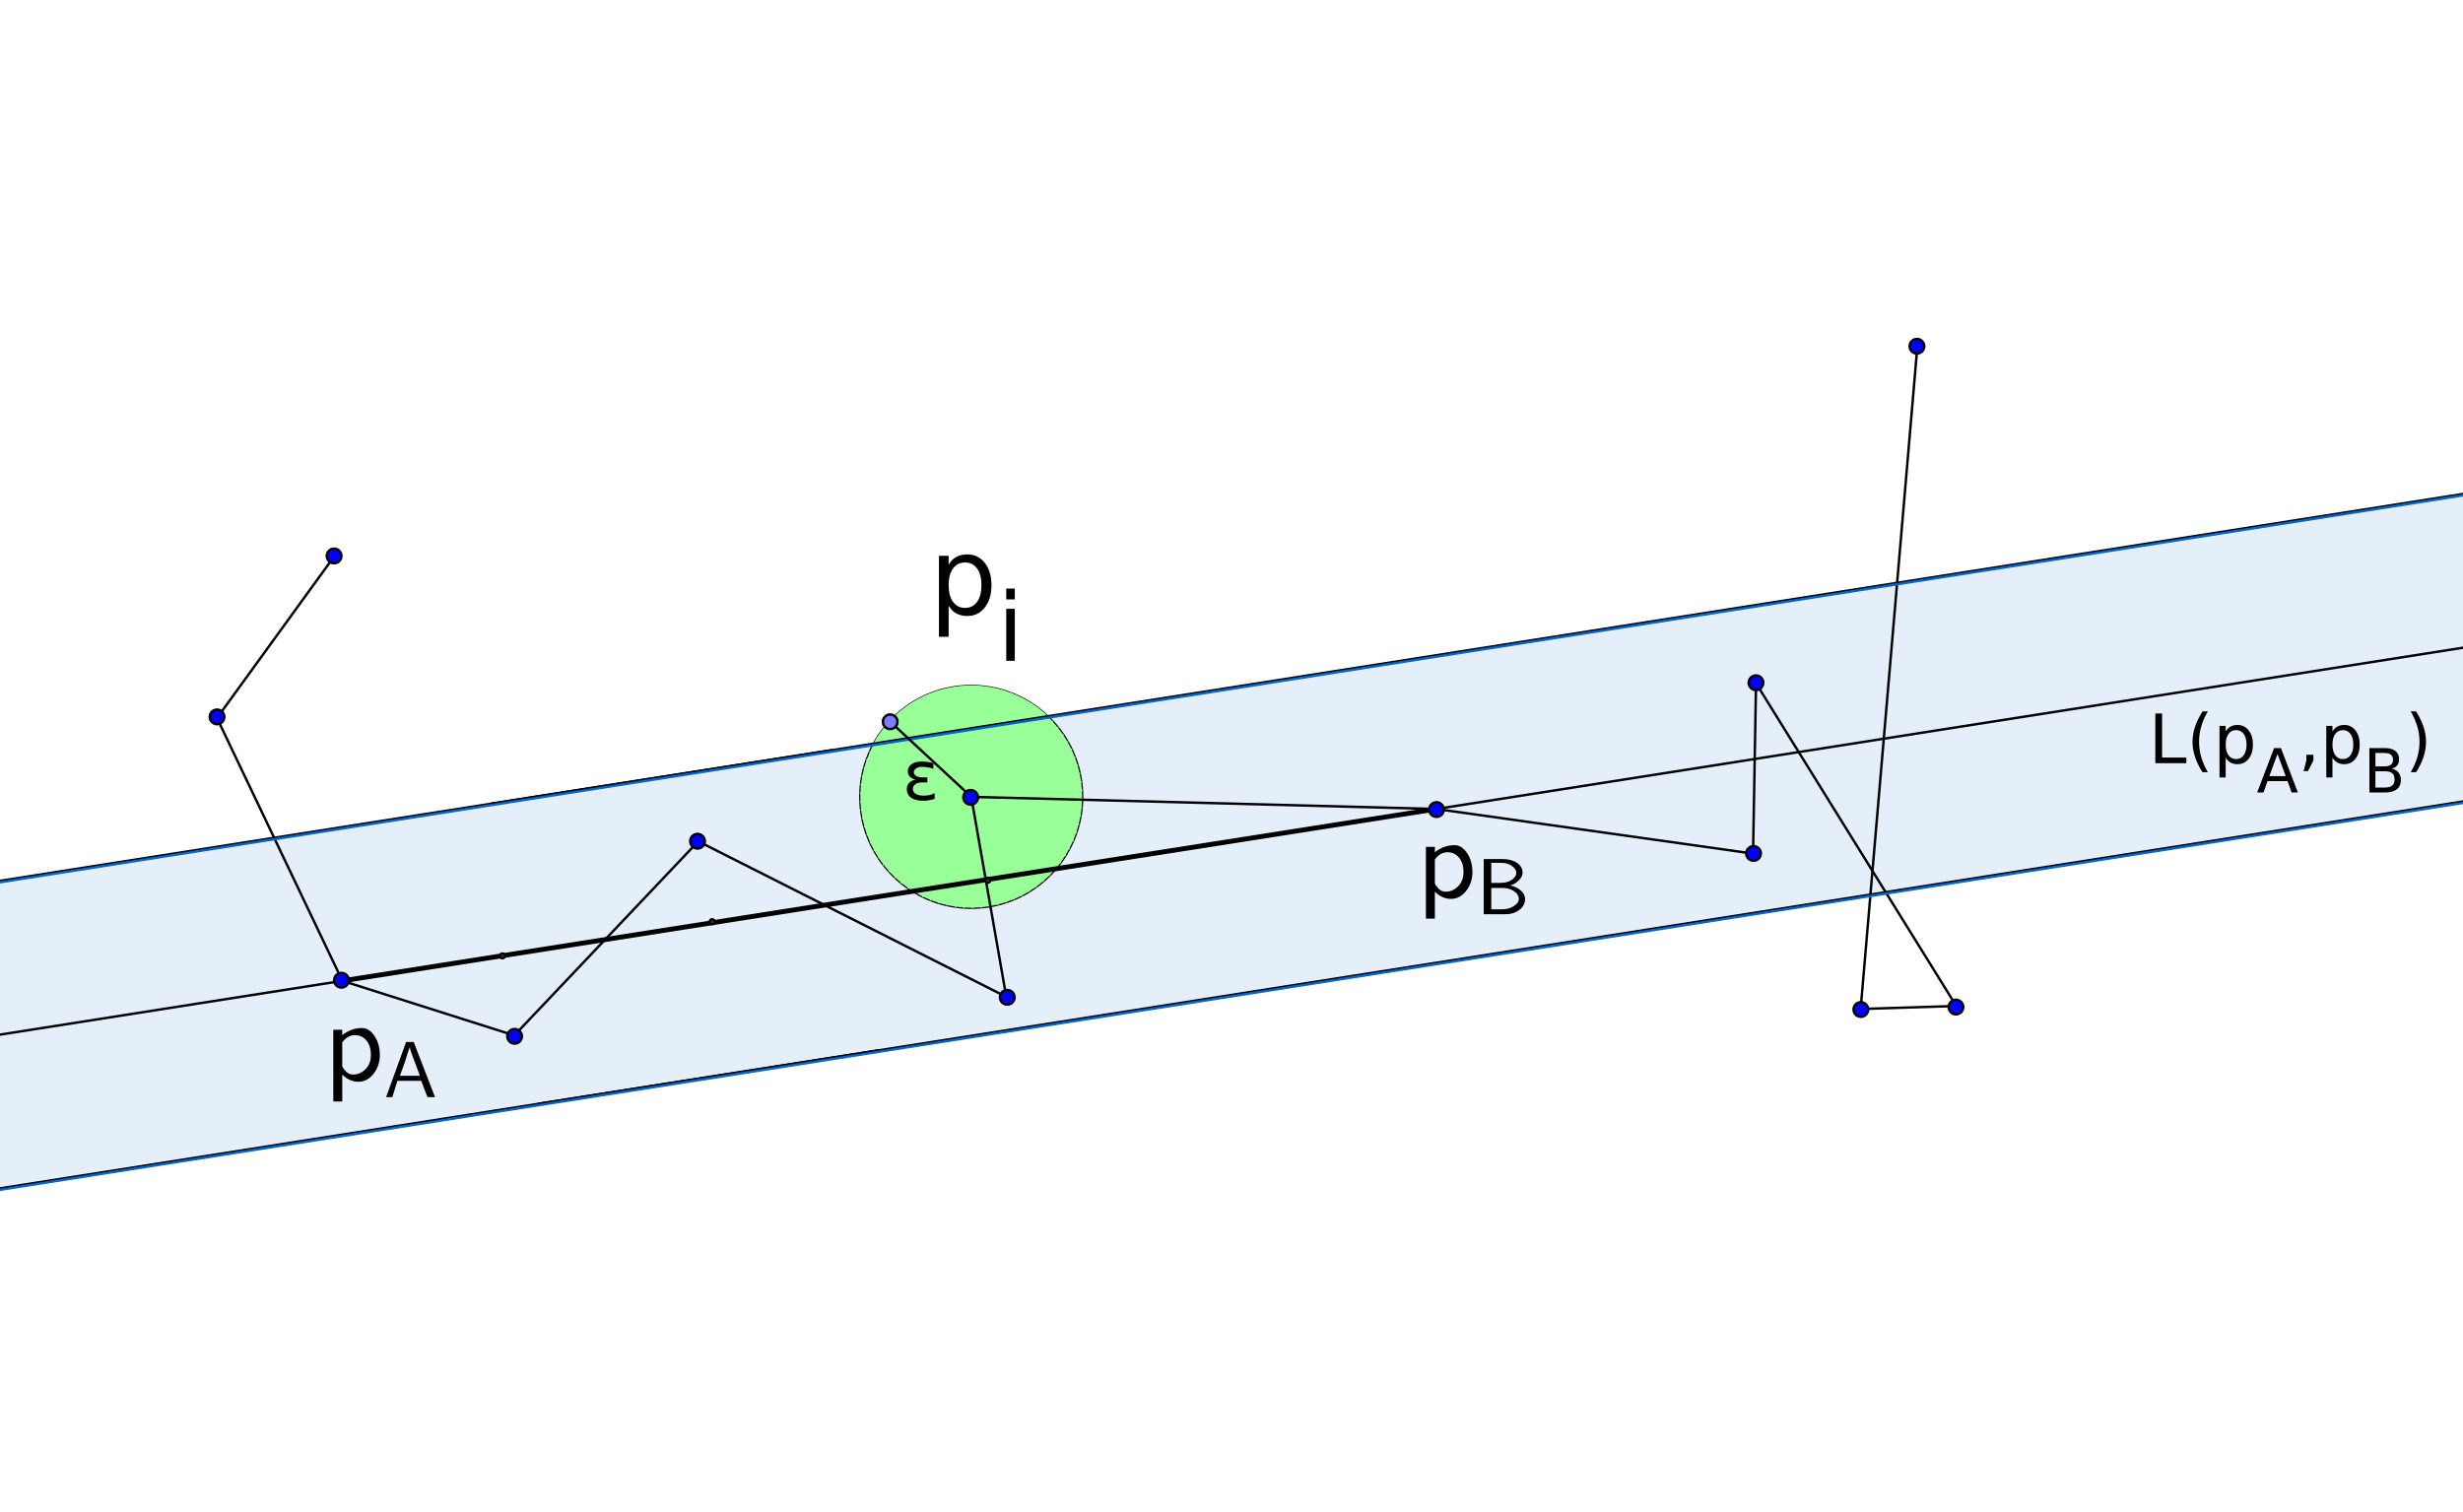
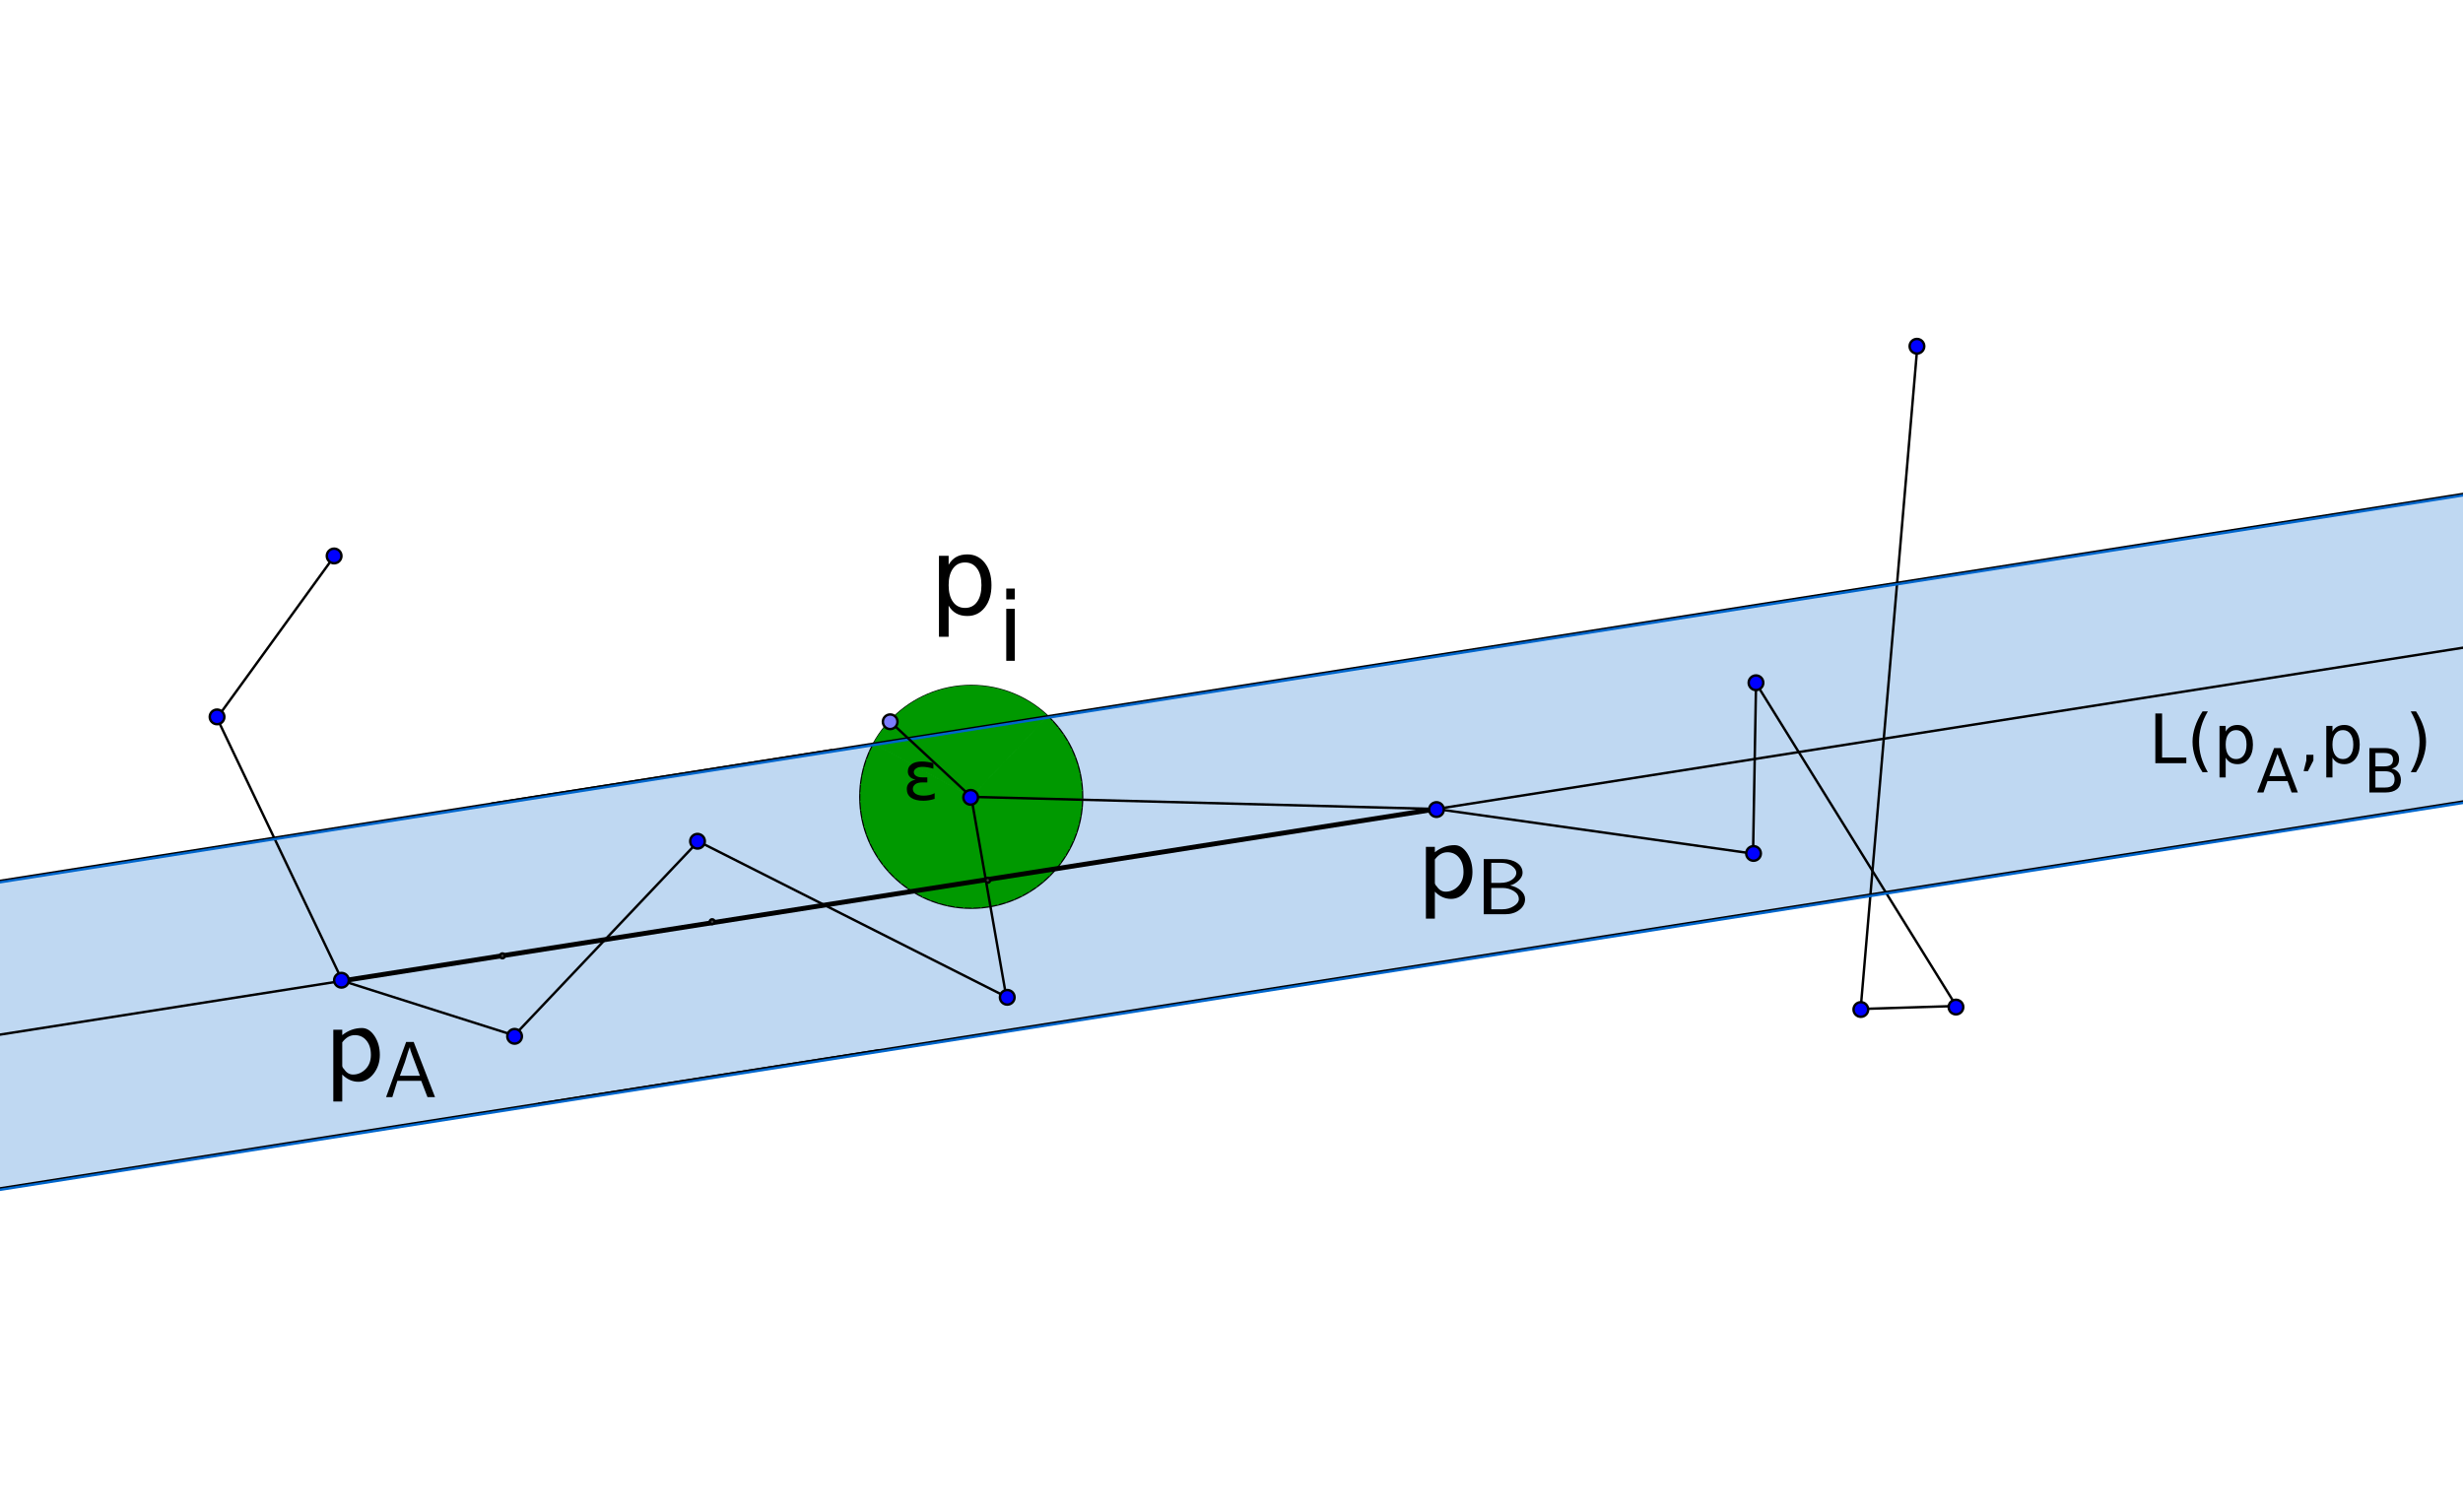
<svg xmlns="http://www.w3.org/2000/svg" version="1.1" baseProfile="full" x="0px" y="0px" width="764px" height="469px" viewBox="0 0 764 469">
  <g stroke-linejoin="miter" stroke-dashoffset="0" stroke-dasharray="none" stroke-width="1" stroke-miterlimit="10" stroke-linecap="square">
    <g transform="matrix(0.7565108, 0, 0, 0.7565108, 0, 0)">
      <g fill-opacity="1" fill-rule="nonzero" stroke="none" fill="#ffffff">
        <path d="M 0 0 L 1011 0 L 1011 621 L 0 621 L 0 0 z" />
      </g>
    </g>
    <g id="misc">
</g>
    <g id="layer0">
      <g transform="matrix(0.7565108, 0, 0, 0.7565108, 0, 0)">
-         <g fill-opacity="0.102" fill-rule="nonzero" stroke="none" fill="#0066cc">
+         <g fill-opacity="0.251" fill-rule="nonzero" stroke="none" fill="#0066cc">
          <path d="M -793.689 485.944 L -792.138 611.818 L 1908.677 187.475 L 1866.688 67.955 z" />
        </g>
      </g>
      <g transform="matrix(0.7565108, 0, 0, 0.7565108, 0, 0)">
        <g fill-opacity="0.502" fill-rule="nonzero" stroke="none" fill="#00ff33">
          <path d="M 358.371 304.936 L 429.482 293.763 L 398.239 326.794 z" />
        </g>
      </g>
      <g transform="matrix(0.7565108, 0, 0, 0.7565108, 0, 0)">
        <g stroke-linejoin="round" stroke-linecap="round" fill="none" stroke-opacity="1" stroke="#000000">
          <path d="M 443.705 326.795 C 443.705 351.905 423.349 372.261 398.239 372.261 C 373.128 372.261 352.772 351.905 352.772 326.795 C 352.772 301.684 373.128 281.328 398.239 281.328 C 423.349 281.328 443.705 301.684 443.705 326.795 z" />
        </g>
      </g>
      <g transform="matrix(0.7565108, 0, 0, 0.7565108, 0, 0)">
-         <g fill-opacity="1" fill-rule="nonzero" stroke="none" fill="#99ff99">
+         <g fill-opacity="1" fill-rule="nonzero" stroke="none" fill="#009900">
          <path d="M 358.371 304.936 C 347.021 325.637 353.403 351.58 373.061 364.654 C 392.719 377.727 419.112 373.58 433.813 355.108 C 448.515 336.637 446.633 309.986 429.482 293.763 L 398.239 326.795 z" />
        </g>
      </g>
      <g transform="matrix(0.7565108, 0, 0, 0.7565108, 0, 0)">
-         <g stroke-linejoin="round" stroke-dasharray="0.5,3" stroke-width="0.5" stroke-linecap="butt" fill="none" stroke-opacity="1" stroke="#99ff99">
+         <g stroke-linejoin="round" stroke-dasharray="0.5,3" stroke-width="0.5" stroke-linecap="butt" fill="none" stroke-opacity="1" stroke="#009900">
          <path d="M 358.371 304.936 C 347.021 325.637 353.403 351.58 373.061 364.654 C 392.719 377.727 419.112 373.58 433.813 355.108 C 448.515 336.637 446.633 309.986 429.482 293.763 L 398.239 326.795 z" />
        </g>
      </g>
      <g transform="matrix(0.7565108, 0, 0, 0.7565108, 0, 0)">
-         <g fill-opacity="1" fill-rule="nonzero" stroke="none" fill="#99ff99">
+         <g fill-opacity="1" fill-rule="nonzero" stroke="none" fill="#009900">
          <path d="M 429.482 293.763 C 419.246 284.081 405.1 279.692 391.181 281.879 C 377.263 284.066 365.144 292.582 358.371 304.936 L 398.239 326.795 z" />
        </g>
      </g>
      <g transform="matrix(0.7565108, 0, 0, 0.7565108, 0, 0)">
-         <g stroke-linejoin="round" stroke-width="0.5" stroke-linecap="round" fill="none" stroke-opacity="1" stroke="#99ff99">
+         <g stroke-linejoin="round" stroke-width="0.5" stroke-linecap="round" fill="none" stroke-opacity="1" stroke="#009900">
          <path d="M 429.482 293.763 C 419.246 284.081 405.1 279.692 391.181 281.879 C 377.263 284.066 365.144 292.582 358.371 304.936 L 398.239 326.795 z" />
        </g>
      </g>
      <g transform="matrix(0.7565108, 0, 0, 0.7565108, 0, 0)">
        <g stroke-linejoin="round" stroke-linecap="round" fill="none" stroke-opacity="1" stroke="#000000">
          <path d="M -5 362.028 L 1016 201.612" />
        </g>
      </g>
      <g transform="matrix(0.7565108, 0, 0, 0.7565108, 0, 0)">
        <g stroke-linejoin="round" stroke-linecap="round" fill="none" stroke-opacity="1" stroke="#000000">
          <path d="M -5 488.146 L 1016 327.73" />
        </g>
      </g>
      <g transform="matrix(0.7565108, 0, 0, 0.7565108, 0, 0)">
        <g stroke-linejoin="round" stroke-linecap="round" fill="none" stroke-opacity="1" stroke="#000000">
          <path d="M -5 425.087 L 1016 264.671" />
        </g>
      </g>
      <g transform="matrix(0.7565108, 0, 0, 0.7565108, 0, 0)">
        <g stroke-linejoin="round" stroke-width="2" stroke-linecap="round" fill="none" stroke-opacity="1" stroke="#000000">
          <path d="M 140.38 402.245 L 588.938 331.769" />
        </g>
      </g>
      <g transform="matrix(0.7565108, 0, 0, 0.7565108, 0, 0)">
        <g stroke-linejoin="round" stroke-linecap="round" fill="none" stroke-opacity="1" stroke="#000000">
          <path d="M 210.856 424.631 L 140.38 402.245" />
        </g>
      </g>
      <g transform="matrix(0.7565108, 0, 0, 0.7565108, 0, 0)">
        <g stroke-linejoin="round" stroke-linecap="round" fill="none" stroke-opacity="1" stroke="#000000">
          <path d="M 210.856 424.631 L 286.306 345.035" />
        </g>
      </g>
      <g transform="matrix(0.7565108, 0, 0, 0.7565108, 0, 0)">
        <g stroke-linejoin="round" stroke-linecap="round" fill="none" stroke-opacity="1" stroke="#000000">
          <path d="M 286.306 345.035 L 412.609 408.821" />
        </g>
      </g>
      <g transform="matrix(0.7565108, 0, 0, 0.7565108, 0, 0)">
        <g stroke-linejoin="round" stroke-linecap="round" fill="none" stroke-opacity="1" stroke="#000000">
          <path d="M 412.609 408.821 L 398.239 326.795" />
        </g>
      </g>
      <g transform="matrix(0.7565108, 0, 0, 0.7565108, 0, 0)">
        <g stroke-linejoin="round" stroke-linecap="round" fill="none" stroke-opacity="1" stroke="#000000">
          <path d="M 588.938 331.769 L 398.239 326.795" />
        </g>
      </g>
      <g transform="matrix(0.7565108, 0, 0, 0.7565108, 0, 0)">
        <g stroke-linejoin="round" stroke-linecap="round" fill="none" stroke-opacity="1" stroke="#000000">
          <path d="M 201.609 329.566 L 340.939 307.675" />
        </g>
      </g>
      <g transform="matrix(0.7565108, 0, 0, 0.7565108, 0, 0)">
        <g stroke-linejoin="round" stroke-linecap="round" fill="none" stroke-opacity="1" stroke="#000000">
          <path d="M 220.947 452.646 L 360.277 430.755" />
        </g>
      </g>
      <g transform="matrix(0.7565108, 0, 0, 0.7565108, 0, 0)">
        <g stroke-linejoin="round" stroke-linecap="round" fill="none" stroke-opacity="1" stroke="#000000">
          <path d="M 140.38 402.245 L 88.974 294.459" />
        </g>
      </g>
      <g transform="matrix(0.7565108, 0, 0, 0.7565108, 0, 0)">
        <g stroke-linejoin="round" stroke-linecap="round" fill="none" stroke-opacity="1" stroke="#000000">
          <path d="M 88.974 294.459 L 137.064 228.129" />
        </g>
      </g>
      <g transform="matrix(0.7565108, 0, 0, 0.7565108, 0, 0)">
        <g stroke-linejoin="round" stroke-linecap="round" fill="none" stroke-opacity="1" stroke="#000000">
          <path d="M 588.938 331.769 L 718.801 350.067" />
        </g>
      </g>
      <g transform="matrix(0.7565108, 0, 0, 0.7565108, 0, 0)">
        <g stroke-linejoin="round" stroke-linecap="round" fill="none" stroke-opacity="1" stroke="#000000">
          <path d="M 718.801 350.067 L 720.026 280.216" />
        </g>
      </g>
      <g transform="matrix(0.7565108, 0, 0, 0.7565108, 0, 0)">
        <g stroke-linejoin="round" stroke-linecap="round" fill="none" stroke-opacity="1" stroke="#000000">
          <path d="M 720.026 280.216 L 802.131 412.564" />
        </g>
      </g>
      <g transform="matrix(0.7565108, 0, 0, 0.7565108, 0, 0)">
        <g stroke-linejoin="round" stroke-linecap="round" fill="none" stroke-opacity="1" stroke="#000000">
          <path d="M 802.131 412.564 L 762.917 413.79" />
        </g>
      </g>
      <g transform="matrix(0.7565108, 0, 0, 0.7565108, 0, 0)">
        <g stroke-linejoin="round" stroke-linecap="round" fill="none" stroke-opacity="1" stroke="#000000">
          <path d="M 762.917 413.79 L 786.2 141.741" />
        </g>
      </g>
      <g transform="matrix(0.7565108, 0, 0, 0.7565108, 0, 0)">
        <g stroke-linejoin="round" stroke-linecap="round" fill="none" stroke-opacity="1" stroke="#0066cc">
          <path d="M -4.5 362.528 L 1016.5 202.112" />
        </g>
      </g>
      <g transform="matrix(0.7565108, 0, 0, 0.7565108, 0, 0)">
        <g stroke-linejoin="round" stroke-linecap="round" fill="none" stroke-opacity="1" stroke="#0066cc">
          <path d="M -4.5 488.646 L 1016.5 328.23" />
        </g>
      </g>
      <g transform="matrix(0.7565108, 0, 0, 0.7565108, 0, 0)">
        <g stroke-linejoin="round" stroke-linecap="round" fill="none" stroke-opacity="1" stroke="#000000">
          <path d="M 398.239 326.795 L 364.907 295.872" />
        </g>
      </g>
      <g transform="matrix(0.7565108, 0, 0, 0.7565108, 0, 0)">
        <g fill-opacity="1" fill-rule="nonzero" stroke="none" fill="#0000ff">
          <path d="M 214 425 C 214 426.657 212.657 428 211 428 C 209.343 428 208 426.657 208 425 C 208 423.343 209.343 422 211 422 C 212.657 422 214 423.343 214 425 z" />
        </g>
      </g>
      <g transform="matrix(0.7565108, 0, 0, 0.7565108, 0, 0)">
        <g stroke-linejoin="round" stroke-linecap="round" fill="none" stroke-opacity="1" stroke="#000000">
          <path d="M 214 425 C 214 426.657 212.657 428 211 428 C 209.343 428 208 426.657 208 425 C 208 423.343 209.343 422 211 422 C 212.657 422 214 423.343 214 425 z" />
        </g>
      </g>
      <g transform="matrix(0.7565108, 0, 0, 0.7565108, 0, 0)">
        <g fill-opacity="1" fill-rule="nonzero" stroke="none" fill="#0000ff">
          <path d="M 592 332 C 592 333.657 590.657 335 589 335 C 587.343 335 586 333.657 586 332 C 586 330.343 587.343 329 589 329 C 590.657 329 592 330.343 592 332 z" />
        </g>
      </g>
      <g transform="matrix(0.7565108, 0, 0, 0.7565108, 0, 0)">
        <g stroke-linejoin="round" stroke-linecap="round" fill="none" stroke-opacity="1" stroke="#000000">
          <path d="M 592 332 C 592 333.657 590.657 335 589 335 C 587.343 335 586 333.657 586 332 C 586 330.343 587.343 329 589 329 C 590.657 329 592 330.343 592 332 z" />
        </g>
      </g>
      <g transform="matrix(0.7565108, 0, 0, 0.7565108, 0, 0)">
        <g fill-opacity="1" fill-rule="nonzero" stroke="none" fill="#0000ff">
          <path d="M 143 402 C 143 403.657 141.657 405 140 405 C 138.343 405 137 403.657 137 402 C 137 400.343 138.343 399 140 399 C 141.657 399 143 400.343 143 402 z" />
        </g>
      </g>
      <g transform="matrix(0.7565108, 0, 0, 0.7565108, 0, 0)">
        <g stroke-linejoin="round" stroke-linecap="round" fill="none" stroke-opacity="1" stroke="#000000">
          <path d="M 143 402 C 143 403.657 141.657 405 140 405 C 138.343 405 137 403.657 137 402 C 137 400.343 138.343 399 140 399 C 141.657 399 143 400.343 143 402 z" />
        </g>
      </g>
      <g transform="matrix(0.7565108, 0, 0, 0.7565108, 0, 0)">
        <g fill-opacity="1" fill-rule="nonzero" stroke="none" fill="#0000ff">
          <path d="M 289 345 C 289 346.657 287.657 348 286 348 C 284.343 348 283 346.657 283 345 C 283 343.343 284.343 342 286 342 C 287.657 342 289 343.343 289 345 z" />
        </g>
      </g>
      <g transform="matrix(0.7565108, 0, 0, 0.7565108, 0, 0)">
        <g stroke-linejoin="round" stroke-linecap="round" fill="none" stroke-opacity="1" stroke="#000000">
          <path d="M 289 345 C 289 346.657 287.657 348 286 348 C 284.343 348 283 346.657 283 345 C 283 343.343 284.343 342 286 342 C 287.657 342 289 343.343 289 345 z" />
        </g>
      </g>
      <g transform="matrix(0.7565108, 0, 0, 0.7565108, 0, 0)">
        <g fill-opacity="1" fill-rule="nonzero" stroke="none" fill="#0000ff">
          <path d="M 416 409 C 416 410.657 414.657 412 413 412 C 411.343 412 410 410.657 410 409 C 410 407.343 411.343 406 413 406 C 414.657 406 416 407.343 416 409 z" />
        </g>
      </g>
      <g transform="matrix(0.7565108, 0, 0, 0.7565108, 0, 0)">
        <g stroke-linejoin="round" stroke-linecap="round" fill="none" stroke-opacity="1" stroke="#000000">
          <path d="M 416 409 C 416 410.657 414.657 412 413 412 C 411.343 412 410 410.657 410 409 C 410 407.343 411.343 406 413 406 C 414.657 406 416 407.343 416 409 z" />
        </g>
      </g>
      <g transform="matrix(0.7565108, 0, 0, 0.7565108, 0, 0)">
        <g fill-opacity="1" fill-rule="nonzero" stroke="none" fill="#404040">
          <path d="M 207 392 C 207 392.552 206.552 393 206 393 C 205.448 393 205 392.552 205 392 C 205 391.448 205.448 391 206 391 C 206.552 391 207 391.448 207 392 z" />
        </g>
      </g>
      <g transform="matrix(0.7565108, 0, 0, 0.7565108, 0, 0)">
        <g stroke-linejoin="round" stroke-linecap="round" fill="none" stroke-opacity="1" stroke="#000000">
          <path d="M 207 392 C 207 392.552 206.552 393 206 393 C 205.448 393 205 392.552 205 392 C 205 391.448 205.448 391 206 391 C 206.552 391 207 391.448 207 392 z" />
        </g>
      </g>
      <g transform="matrix(0.7565108, 0, 0, 0.7565108, 0, 0)">
        <g fill-opacity="1" fill-rule="nonzero" stroke="none" fill="#404040">
          <path d="M 293 378 C 293 378.552 292.552 379 292 379 C 291.448 379 291 378.552 291 378 C 291 377.448 291.448 377 292 377 C 292.552 377 293 377.448 293 378 z" />
        </g>
      </g>
      <g transform="matrix(0.7565108, 0, 0, 0.7565108, 0, 0)">
        <g stroke-linejoin="round" stroke-linecap="round" fill="none" stroke-opacity="1" stroke="#000000">
          <path d="M 293 378 C 293 378.552 292.552 379 292 379 C 291.448 379 291 378.552 291 378 C 291 377.448 291.448 377 292 377 C 292.552 377 293 377.448 293 378 z" />
        </g>
      </g>
      <g transform="matrix(0.7565108, 0, 0, 0.7565108, 0, 0)">
        <g fill-opacity="1" fill-rule="nonzero" stroke="none" fill="#404040">
          <path d="M 406 361 C 406 361.552 405.552 362 405 362 C 404.448 362 404 361.552 404 361 C 404 360.448 404.448 360 405 360 C 405.552 360 406 360.448 406 361 z" />
        </g>
      </g>
      <g transform="matrix(0.7565108, 0, 0, 0.7565108, 0, 0)">
        <g stroke-linejoin="round" stroke-linecap="round" fill="none" stroke-opacity="1" stroke="#000000">
          <path d="M 406 361 C 406 361.552 405.552 362 405 362 C 404.448 362 404 361.552 404 361 C 404 360.448 404.448 360 405 360 C 405.552 360 406 360.448 406 361 z" />
        </g>
      </g>
      <g transform="matrix(0.7565108, 0, 0, 0.7565108, 0, 0)">
        <g fill-opacity="1" fill-rule="nonzero" stroke="none" fill="#0000ff">
          <path d="M 401 327 C 401 328.657 399.657 330 398 330 C 396.343 330 395 328.657 395 327 C 395 325.343 396.343 324 398 324 C 399.657 324 401 325.343 401 327 z" />
        </g>
      </g>
      <g transform="matrix(0.7565108, 0, 0, 0.7565108, 0, 0)">
        <g stroke-linejoin="round" stroke-linecap="round" fill="none" stroke-opacity="1" stroke="#000000">
          <path d="M 401 327 C 401 328.657 399.657 330 398 330 C 396.343 330 395 328.657 395 327 C 395 325.343 396.343 324 398 324 C 399.657 324 401 325.343 401 327 z" />
        </g>
      </g>
      <g transform="matrix(0.7565108, 0, 0, 0.7565108, 0, 0)">
        <g fill-opacity="1" fill-rule="nonzero" stroke="none" fill="#0000ff">
          <path d="M 92 294 C 92 295.657 90.657 297 89 297 C 87.343 297 86 295.657 86 294 C 86 292.343 87.343 291 89 291 C 90.657 291 92 292.343 92 294 z" />
        </g>
      </g>
      <g transform="matrix(0.7565108, 0, 0, 0.7565108, 0, 0)">
        <g stroke-linejoin="round" stroke-linecap="round" fill="none" stroke-opacity="1" stroke="#000000">
          <path d="M 92 294 C 92 295.657 90.657 297 89 297 C 87.343 297 86 295.657 86 294 C 86 292.343 87.343 291 89 291 C 90.657 291 92 292.343 92 294 z" />
        </g>
      </g>
      <g transform="matrix(0.7565108, 0, 0, 0.7565108, 0, 0)">
        <g fill-opacity="1" fill-rule="nonzero" stroke="none" fill="#0000ff">
          <path d="M 140 228 C 140 229.657 138.657 231 137 231 C 135.343 231 134 229.657 134 228 C 134 226.343 135.343 225 137 225 C 138.657 225 140 226.343 140 228 z" />
        </g>
      </g>
      <g transform="matrix(0.7565108, 0, 0, 0.7565108, 0, 0)">
        <g stroke-linejoin="round" stroke-linecap="round" fill="none" stroke-opacity="1" stroke="#000000">
          <path d="M 140 228 C 140 229.657 138.657 231 137 231 C 135.343 231 134 229.657 134 228 C 134 226.343 135.343 225 137 225 C 138.657 225 140 226.343 140 228 z" />
        </g>
      </g>
      <g transform="matrix(0.7565108, 0, 0, 0.7565108, 0, 0)">
        <g fill-opacity="1" fill-rule="nonzero" stroke="none" fill="#0000ff">
          <path d="M 722 350 C 722 351.657 720.657 353 719 353 C 717.343 353 716 351.657 716 350 C 716 348.343 717.343 347 719 347 C 720.657 347 722 348.343 722 350 z" />
        </g>
      </g>
      <g transform="matrix(0.7565108, 0, 0, 0.7565108, 0, 0)">
        <g stroke-linejoin="round" stroke-linecap="round" fill="none" stroke-opacity="1" stroke="#000000">
          <path d="M 722 350 C 722 351.657 720.657 353 719 353 C 717.343 353 716 351.657 716 350 C 716 348.343 717.343 347 719 347 C 720.657 347 722 348.343 722 350 z" />
        </g>
      </g>
      <g transform="matrix(0.7565108, 0, 0, 0.7565108, 0, 0)">
        <g fill-opacity="1" fill-rule="nonzero" stroke="none" fill="#0000ff">
          <path d="M 723 280 C 723 281.657 721.657 283 720 283 C 718.343 283 717 281.657 717 280 C 717 278.343 718.343 277 720 277 C 721.657 277 723 278.343 723 280 z" />
        </g>
      </g>
      <g transform="matrix(0.7565108, 0, 0, 0.7565108, 0, 0)">
        <g stroke-linejoin="round" stroke-linecap="round" fill="none" stroke-opacity="1" stroke="#000000">
          <path d="M 723 280 C 723 281.657 721.657 283 720 283 C 718.343 283 717 281.657 717 280 C 717 278.343 718.343 277 720 277 C 721.657 277 723 278.343 723 280 z" />
        </g>
      </g>
      <g transform="matrix(0.7565108, 0, 0, 0.7565108, 0, 0)">
        <g fill-opacity="1" fill-rule="nonzero" stroke="none" fill="#0000ff">
          <path d="M 805 413 C 805 414.657 803.657 416 802 416 C 800.343 416 799 414.657 799 413 C 799 411.343 800.343 410 802 410 C 803.657 410 805 411.343 805 413 z" />
        </g>
      </g>
      <g transform="matrix(0.7565108, 0, 0, 0.7565108, 0, 0)">
        <g stroke-linejoin="round" stroke-linecap="round" fill="none" stroke-opacity="1" stroke="#000000">
          <path d="M 805 413 C 805 414.657 803.657 416 802 416 C 800.343 416 799 414.657 799 413 C 799 411.343 800.343 410 802 410 C 803.657 410 805 411.343 805 413 z" />
        </g>
      </g>
      <g transform="matrix(0.7565108, 0, 0, 0.7565108, 0, 0)">
        <g fill-opacity="1" fill-rule="nonzero" stroke="none" fill="#0000ff">
          <path d="M 766 414 C 766 415.657 764.657 417 763 417 C 761.343 417 760 415.657 760 414 C 760 412.343 761.343 411 763 411 C 764.657 411 766 412.343 766 414 z" />
        </g>
      </g>
      <g transform="matrix(0.7565108, 0, 0, 0.7565108, 0, 0)">
        <g stroke-linejoin="round" stroke-linecap="round" fill="none" stroke-opacity="1" stroke="#000000">
          <path d="M 766 414 C 766 415.657 764.657 417 763 417 C 761.343 417 760 415.657 760 414 C 760 412.343 761.343 411 763 411 C 764.657 411 766 412.343 766 414 z" />
        </g>
      </g>
      <g transform="matrix(0.7565108, 0, 0, 0.7565108, 0, 0)">
        <g fill-opacity="1" fill-rule="nonzero" stroke="none" fill="#0000ff">
          <path d="M 789 142 C 789 143.657 787.657 145 786 145 C 784.343 145 783 143.657 783 142 C 783 140.343 784.343 139 786 139 C 787.657 139 789 140.343 789 142 z" />
        </g>
      </g>
      <g transform="matrix(0.7565108, 0, 0, 0.7565108, 0, 0)">
        <g stroke-linejoin="round" stroke-linecap="round" fill="none" stroke-opacity="1" stroke="#000000">
          <path d="M 789 142 C 789 143.657 787.657 145 786 145 C 784.343 145 783 143.657 783 142 C 783 140.343 784.343 139 786 139 C 787.657 139 789 140.343 789 142 z" />
        </g>
      </g>
      <g transform="matrix(0.7565108, 0, 0, 0.7565108, 0, 0)">
        <g fill-opacity="1" fill-rule="nonzero" stroke="none" fill="#7d7dff">
          <path d="M 368 296 C 368 297.657 366.657 299 365 299 C 363.343 299 362 297.657 362 296 C 362 294.343 363.343 293 365 293 C 366.657 293 368 294.343 368 296 z" />
        </g>
      </g>
      <g transform="matrix(0.7565108, 0, 0, 0.7565108, 0, 0)">
        <g stroke-linejoin="round" stroke-linecap="round" fill="none" stroke-opacity="1" stroke="#000000">
          <path d="M 368 296 C 368 297.657 366.657 299 365 299 C 363.343 299 362 297.657 362 296 C 362 294.343 363.343 293 365 293 C 366.657 293 368 294.343 368 296 z" />
        </g>
      </g>
      <g transform="matrix(35.55601, 0, 0, 35.55601, 100.6159, 335.0502)">
        <g fill-opacity="1" fill-rule="nonzero" stroke="none" fill="#000000">
          <path d="M 0.156 -0.047 L 0.156 0.188 L 0.078 0.188 L 0.078 -0.438 L 0.156 -0.438 L 0.156 -0.391 Q 0.234 -0.453 0.328 -0.453 Q 0.391 -0.453 0.438 -0.383 Q 0.484 -0.312 0.484 -0.219 Q 0.484 -0.125 0.43 -0.055 Q 0.375 0.016 0.297 0.016 Q 0.219 0.016 0.156 -0.047 z M 0.156 -0.328 L 0.156 -0.125 Q 0.156 -0.109 0.172 -0.094 Q 0.203 -0.047 0.25 -0.047 Q 0.312 -0.047 0.359 -0.094 Q 0.406 -0.141 0.406 -0.219 Q 0.406 -0.297 0.367 -0.344 Q 0.328 -0.391 0.266 -0.391 Q 0.203 -0.391 0.156 -0.328 z" />
        </g>
      </g>
      <g transform="matrix(24.88921, 0, 0, 24.88921, 118.9866, 340.3836)">
        <g fill-opacity="1" fill-rule="nonzero" stroke="none" fill="#000000">
          <path d="M 0.375 -0.688 L 0.641 -0 L 0.547 -0 L 0.469 -0.203 L 0.172 -0.203 L 0.109 -0 L 0.031 -0 L 0.281 -0.688 L 0.375 -0.688 z M 0.453 -0.266 L 0.359 -0.516 Q 0.328 -0.594 0.328 -0.625 L 0.328 -0.625 Q 0.312 -0.594 0.266 -0.438 L 0.203 -0.266 L 0.453 -0.266 z" />
        </g>
      </g>
      <g transform="matrix(35.55601, 0, 0, 35.55601, 439.5328, 278.312)">
        <g fill-opacity="1" fill-rule="nonzero" stroke="none" fill="#000000">
          <path d="M 0.156 -0.047 L 0.156 0.188 L 0.078 0.188 L 0.078 -0.438 L 0.156 -0.438 L 0.156 -0.391 Q 0.234 -0.453 0.328 -0.453 Q 0.391 -0.453 0.438 -0.383 Q 0.484 -0.312 0.484 -0.219 Q 0.484 -0.125 0.43 -0.055 Q 0.375 0.016 0.297 0.016 Q 0.219 0.016 0.156 -0.047 z M 0.156 -0.328 L 0.156 -0.125 Q 0.156 -0.109 0.172 -0.094 Q 0.203 -0.047 0.25 -0.047 Q 0.312 -0.047 0.359 -0.094 Q 0.406 -0.141 0.406 -0.219 Q 0.406 -0.297 0.367 -0.344 Q 0.328 -0.391 0.266 -0.391 Q 0.203 -0.391 0.156 -0.328 z" />
        </g>
      </g>
      <g transform="matrix(24.88921, 0, 0, 24.88921, 457.9034, 283.6454)">
        <g fill-opacity="1" fill-rule="nonzero" stroke="none" fill="#000000">
          <path d="M 0.094 -0.688 L 0.328 -0.688 Q 0.438 -0.688 0.508 -0.641 Q 0.578 -0.594 0.578 -0.516 Q 0.578 -0.469 0.531 -0.422 Q 0.484 -0.375 0.422 -0.359 Q 0.5 -0.344 0.555 -0.297 Q 0.609 -0.25 0.609 -0.188 Q 0.609 -0.109 0.539 -0.055 Q 0.469 -0 0.359 -0 L 0.094 -0 L 0.094 -0.688 z M 0.188 -0.391 L 0.297 -0.391 Q 0.391 -0.391 0.445 -0.43 Q 0.5 -0.469 0.5 -0.516 Q 0.5 -0.562 0.445 -0.602 Q 0.391 -0.641 0.312 -0.641 L 0.188 -0.641 L 0.188 -0.391 z M 0.188 -0.062 L 0.328 -0.062 Q 0.406 -0.062 0.469 -0.102 Q 0.531 -0.141 0.531 -0.188 Q 0.531 -0.25 0.469 -0.289 Q 0.406 -0.328 0.328 -0.328 L 0.188 -0.328 L 0.188 -0.062 z" />
        </g>
      </g>
      <g transform="matrix(0.7565108, 0, 0, 0.7565108, 0, 0)">
        <g fill-opacity="1" fill-rule="nonzero" stroke="none" fill="#000000">
          <path d="M 388.969 248.391 L 388.969 261.156 L 385 261.156 L 385 227.938 L 388.969 227.938 L 388.969 231.594 Q 390.219 229.438 392.117 228.398 Q 394.016 227.359 396.656 227.359 Q 401.047 227.359 403.789 230.836 Q 406.531 234.312 406.531 239.984 Q 406.531 245.656 403.789 249.141 Q 401.047 252.625 396.656 252.625 Q 394.016 252.625 392.117 251.578 Q 390.219 250.531 388.969 248.391 z M 402.422 239.984 Q 402.422 235.625 400.625 233.148 Q 398.828 230.672 395.703 230.672 Q 392.562 230.672 390.766 233.148 Q 388.969 235.625 388.969 239.984 Q 388.969 244.344 390.766 246.828 Q 392.562 249.312 395.703 249.312 Q 398.828 249.312 400.625 246.828 Q 402.422 244.344 402.422 239.984 z" />
        </g>
      </g>
      <g transform="matrix(0.7565108, 0, 0, 0.7565108, 0, 0)">
        <g fill-opacity="1" fill-rule="nonzero" stroke="none" fill="#000000">
          <path d="M 412.594 249.672 L 416.094 249.672 L 416.094 271 L 412.594 271 L 412.594 249.672 z M 412.594 241.375 L 416.094 241.375 L 416.094 245.812 L 412.594 245.812 L 412.594 241.375 z" />
        </g>
      </g>
      <g transform="matrix(0.7565108, 0, 0, 0.7565108, 0, 0)">
        <g fill-opacity="1" fill-rule="nonzero" stroke="none" fill="#000000">
          <path d="M 375.406 319.734 Q 373.875 319.406 373.047 318.531 Q 372.234 317.656 372.234 316.375 Q 372.234 314.453 373.781 313.375 Q 375.328 312.297 378.016 312.297 Q 379.047 312.297 380.211 312.461 Q 381.375 312.625 382.719 312.953 L 382.719 315.25 Q 381.391 314.844 380.297 314.672 Q 379.188 314.484 378.219 314.484 Q 376.594 314.484 375.641 315.125 Q 374.688 315.75 374.688 316.625 Q 374.688 317.578 375.625 318.203 Q 376.531 318.797 378.125 318.797 L 380.234 318.797 L 380.234 320.875 L 378.219 320.875 Q 376.344 320.875 375.359 321.578 Q 374.297 322.344 374.297 323.547 Q 374.297 324.766 375.438 325.531 Q 376.609 326.297 378.672 326.297 Q 379.938 326.297 381.109 326.062 Q 382.266 325.797 383.234 325.297 L 383.234 327.625 Q 382 328.016 380.859 328.203 Q 379.688 328.391 378.594 328.391 Q 375.344 328.391 373.578 327.156 Q 371.812 325.906 371.812 323.547 Q 371.812 322.062 372.758 321.062 Q 373.703 320.062 375.406 319.734 z" />
        </g>
      </g>
      <g transform="matrix(0.7565108, 0, 0, 0.7565108, 0, 0)">
        <g fill-opacity="1" fill-rule="nonzero" stroke="none" fill="#000000">
          <path d="M 883.75 292.594 L 886.516 292.594 L 886.516 310.672 L 896.453 310.672 L 896.453 313 L 883.75 313 L 883.75 292.594 z M 905.281 291.75 Q 903.438 294.891 902.555 297.969 Q 901.672 301.047 901.672 304.203 Q 901.672 307.359 902.562 310.461 Q 903.453 313.562 905.281 316.688 L 903.094 316.688 Q 901.031 313.484 900.016 310.375 Q 899 307.266 899 304.203 Q 899 301.156 900.016 298.07 Q 901.031 294.984 903.094 291.75 L 905.281 291.75 z M 912.594 310.703 L 912.594 318.828 L 910.062 318.828 L 910.062 297.688 L 912.594 297.688 L 912.594 300.016 Q 913.375 298.641 914.586 297.977 Q 915.797 297.312 917.484 297.312 Q 920.266 297.312 922.016 299.531 Q 923.766 301.75 923.766 305.359 Q 923.766 308.969 922.016 311.18 Q 920.266 313.391 917.484 313.391 Q 915.797 313.391 914.586 312.727 Q 913.375 312.062 912.594 310.703 z M 921.141 305.359 Q 921.141 302.578 920 301 Q 918.859 299.422 916.875 299.422 Q 914.875 299.422 913.734 301 Q 912.594 302.578 912.594 305.359 Q 912.594 308.125 913.734 309.711 Q 914.875 311.297 916.875 311.297 Q 918.859 311.297 920 309.711 Q 921.141 308.125 921.141 305.359 z" />
        </g>
      </g>
      <g transform="matrix(0.7565108, 0, 0, 0.7565108, 0, 0)">
        <g fill-opacity="1" fill-rule="nonzero" stroke="none" fill="#000000">
          <path d="M 933.844 309.203 L 930.5 318.281 L 937.203 318.281 L 933.844 309.203 z M 932.453 306.781 L 935.25 306.781 L 942.188 325 L 939.625 325 L 937.969 320.328 L 929.75 320.328 L 928.094 325 L 925.5 325 L 932.453 306.781 z" />
        </g>
      </g>
      <g transform="matrix(0.7565108, 0, 0, 0.7565108, 0, 0)">
        <g fill-opacity="1" fill-rule="nonzero" stroke="none" fill="#000000">
          <path d="M 945.672 309.531 L 948.562 309.531 L 948.562 311.875 L 946.312 316.25 L 944.547 316.25 L 945.672 311.875 L 945.672 309.531 z M 956.375 310.703 L 956.375 318.828 L 953.844 318.828 L 953.844 297.688 L 956.375 297.688 L 956.375 300.016 Q 957.156 298.641 958.367 297.977 Q 959.578 297.312 961.266 297.312 Q 964.047 297.312 965.797 299.531 Q 967.547 301.75 967.547 305.359 Q 967.547 308.969 965.797 311.18 Q 964.047 313.391 961.266 313.391 Q 959.578 313.391 958.367 312.727 Q 957.156 312.062 956.375 310.703 z M 964.922 305.359 Q 964.922 302.578 963.781 301 Q 962.641 299.422 960.656 299.422 Q 958.656 299.422 957.516 301 Q 956.375 302.578 956.375 305.359 Q 956.375 308.125 957.516 309.711 Q 958.656 311.297 960.656 311.297 Q 962.641 311.297 963.781 309.711 Q 964.922 308.125 964.922 305.359 z" />
        </g>
      </g>
      <g transform="matrix(0.7565108, 0, 0, 0.7565108, 0, 0)">
        <g fill-opacity="1" fill-rule="nonzero" stroke="none" fill="#000000">
          <path d="M 973.984 316.297 L 973.984 322.969 L 977.938 322.969 Q 979.922 322.969 980.883 322.148 Q 981.844 321.328 981.844 319.625 Q 981.844 317.922 980.883 317.109 Q 979.922 316.297 977.938 316.297 L 973.984 316.297 z M 973.984 308.797 L 973.984 314.297 L 977.625 314.297 Q 979.438 314.297 980.32 313.617 Q 981.203 312.938 981.203 311.547 Q 981.203 310.172 980.32 309.484 Q 979.438 308.797 977.625 308.797 L 973.984 308.797 z M 971.516 306.781 L 977.812 306.781 Q 980.641 306.781 982.164 307.953 Q 983.688 309.125 983.688 311.281 Q 983.688 312.953 982.906 313.938 Q 982.125 314.922 980.609 315.172 Q 982.422 315.562 983.43 316.805 Q 984.438 318.047 984.438 319.891 Q 984.438 322.344 982.781 323.672 Q 981.125 325 978.062 325 L 971.516 325 L 971.516 306.781 z" />
        </g>
      </g>
      <g transform="matrix(0.7565108, 0, 0, 0.7565108, 0, 0)">
        <g fill-opacity="1" fill-rule="nonzero" stroke="none" fill="#000000">
          <path d="M 988.469 291.75 L 990.656 291.75 Q 992.703 294.984 993.719 298.07 Q 994.734 301.156 994.734 304.203 Q 994.734 307.266 993.719 310.375 Q 992.703 313.484 990.656 316.688 L 988.469 316.688 Q 990.281 313.562 991.18 310.461 Q 992.078 307.359 992.078 304.203 Q 992.078 301.047 991.18 297.969 Q 990.281 294.891 988.469 291.75 z" />
        </g>
      </g>
    </g>
  </g>
</svg>
